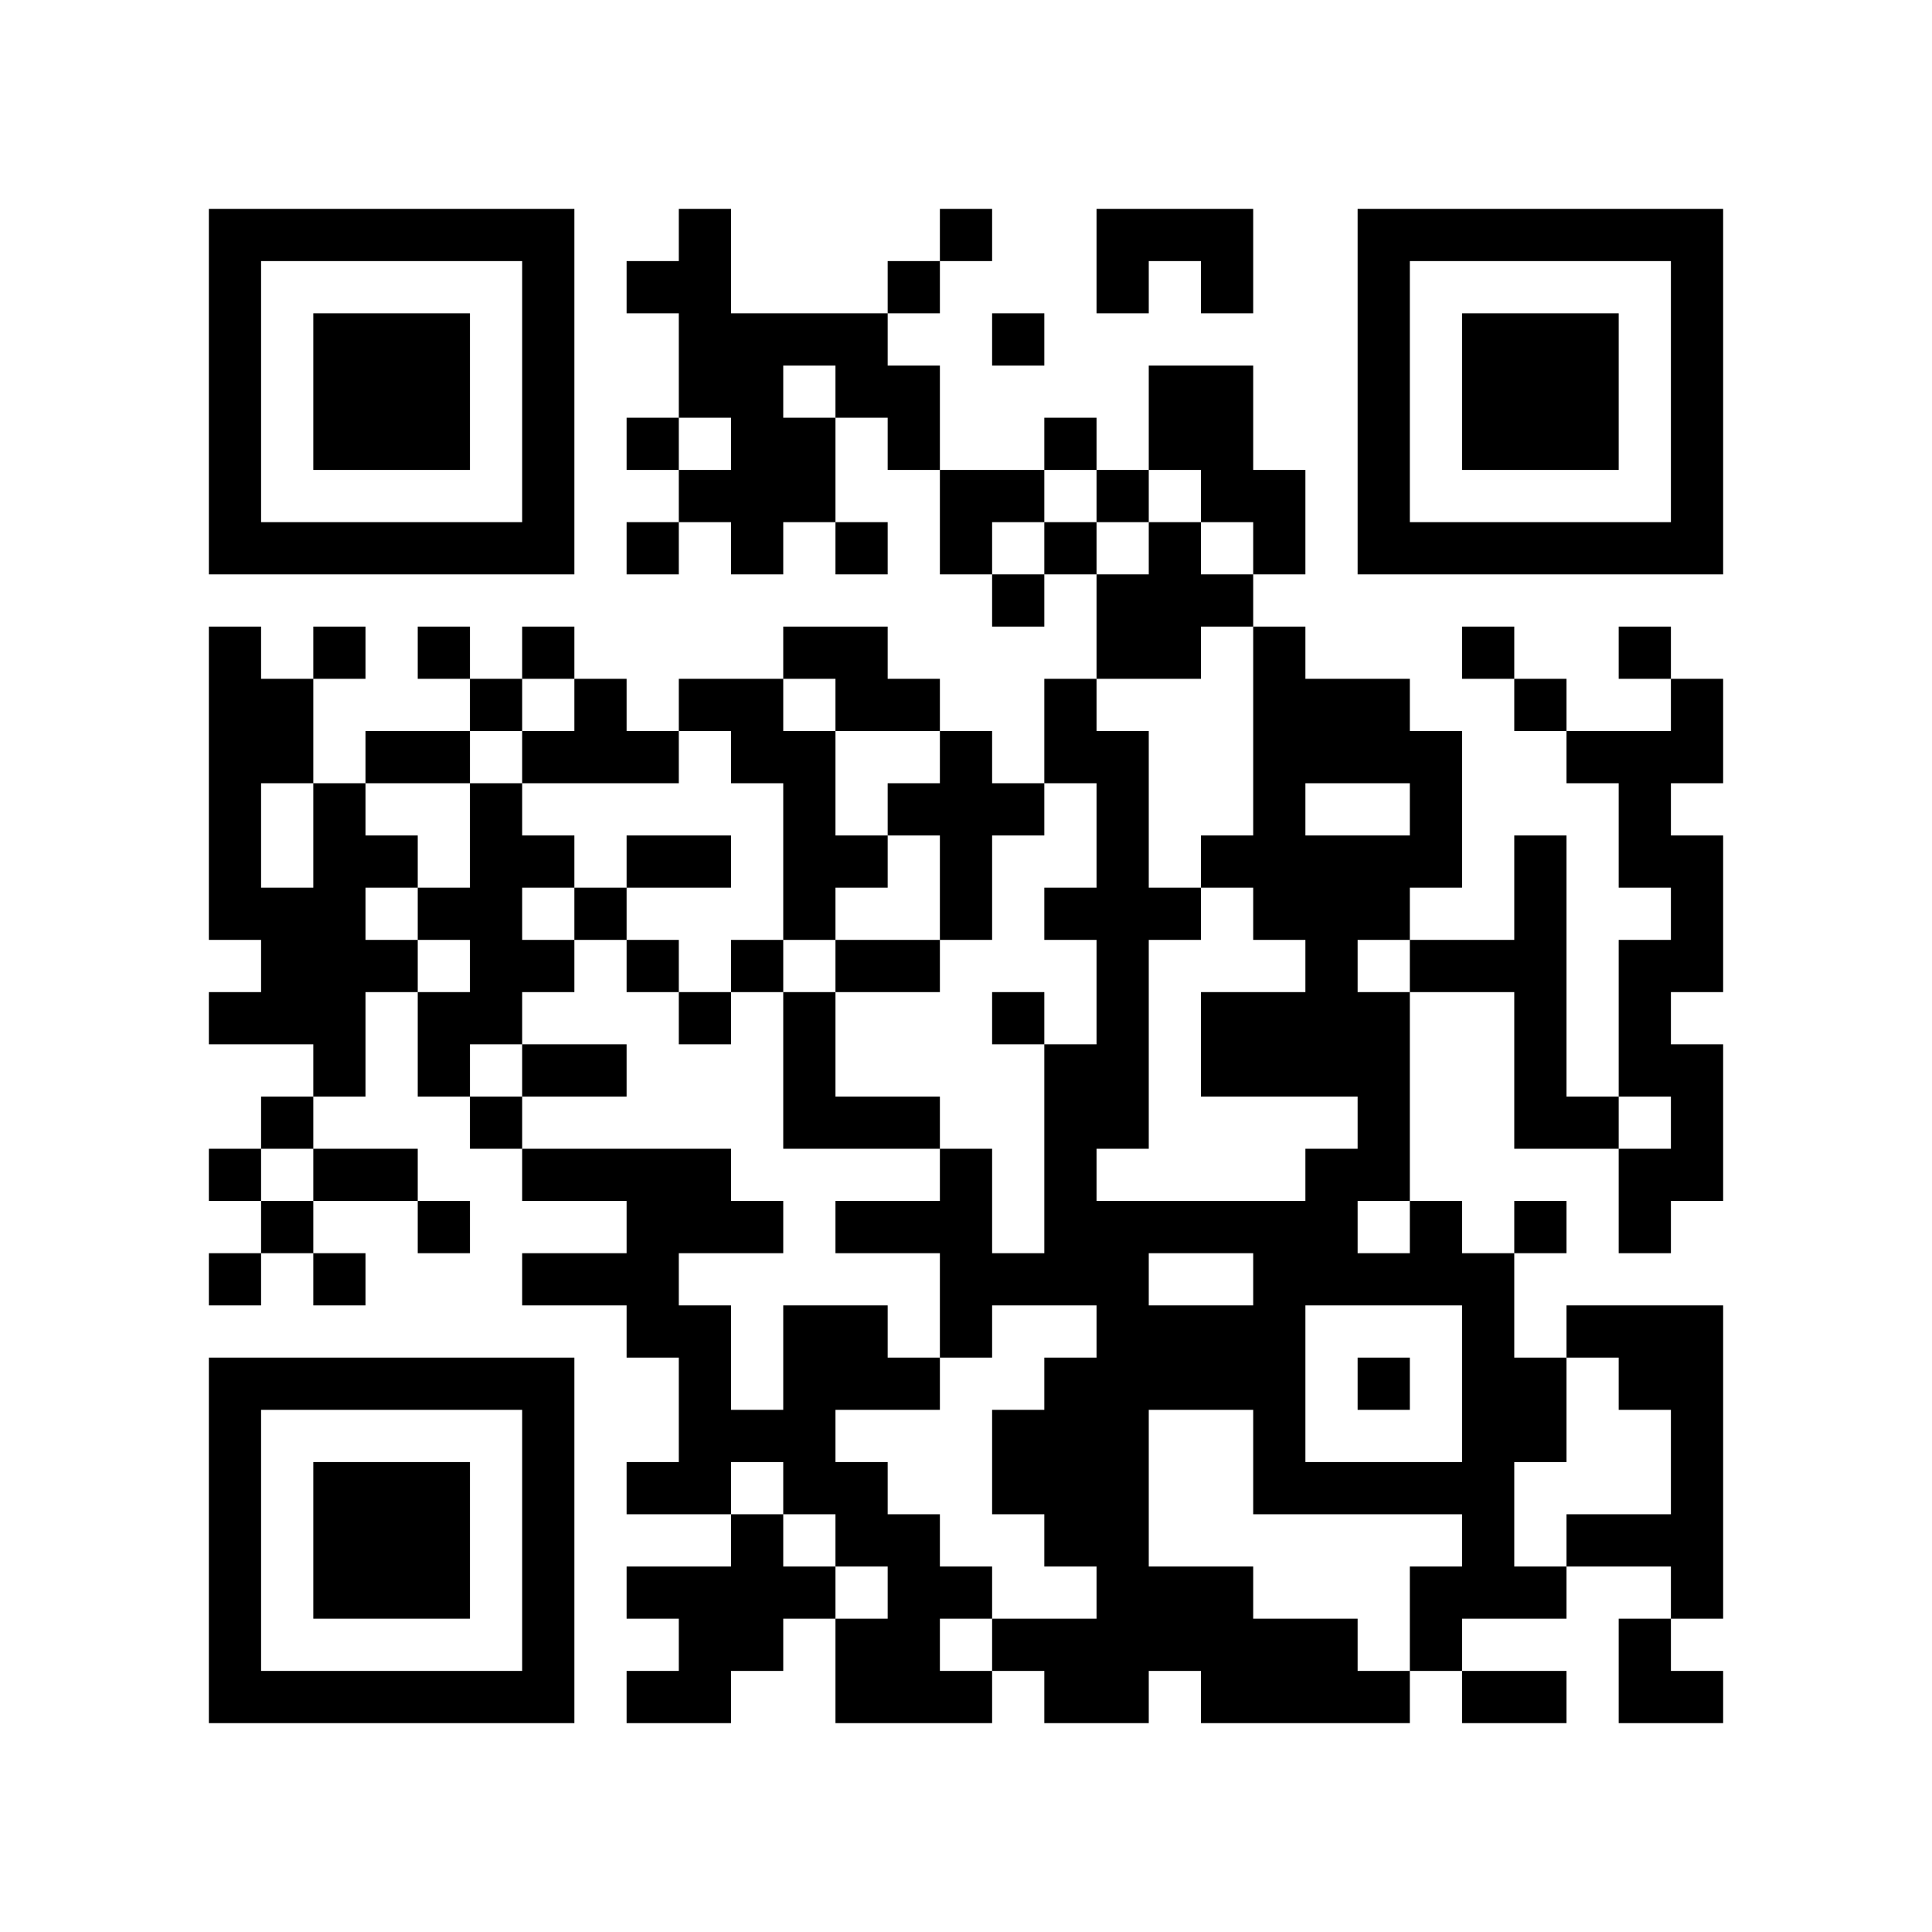
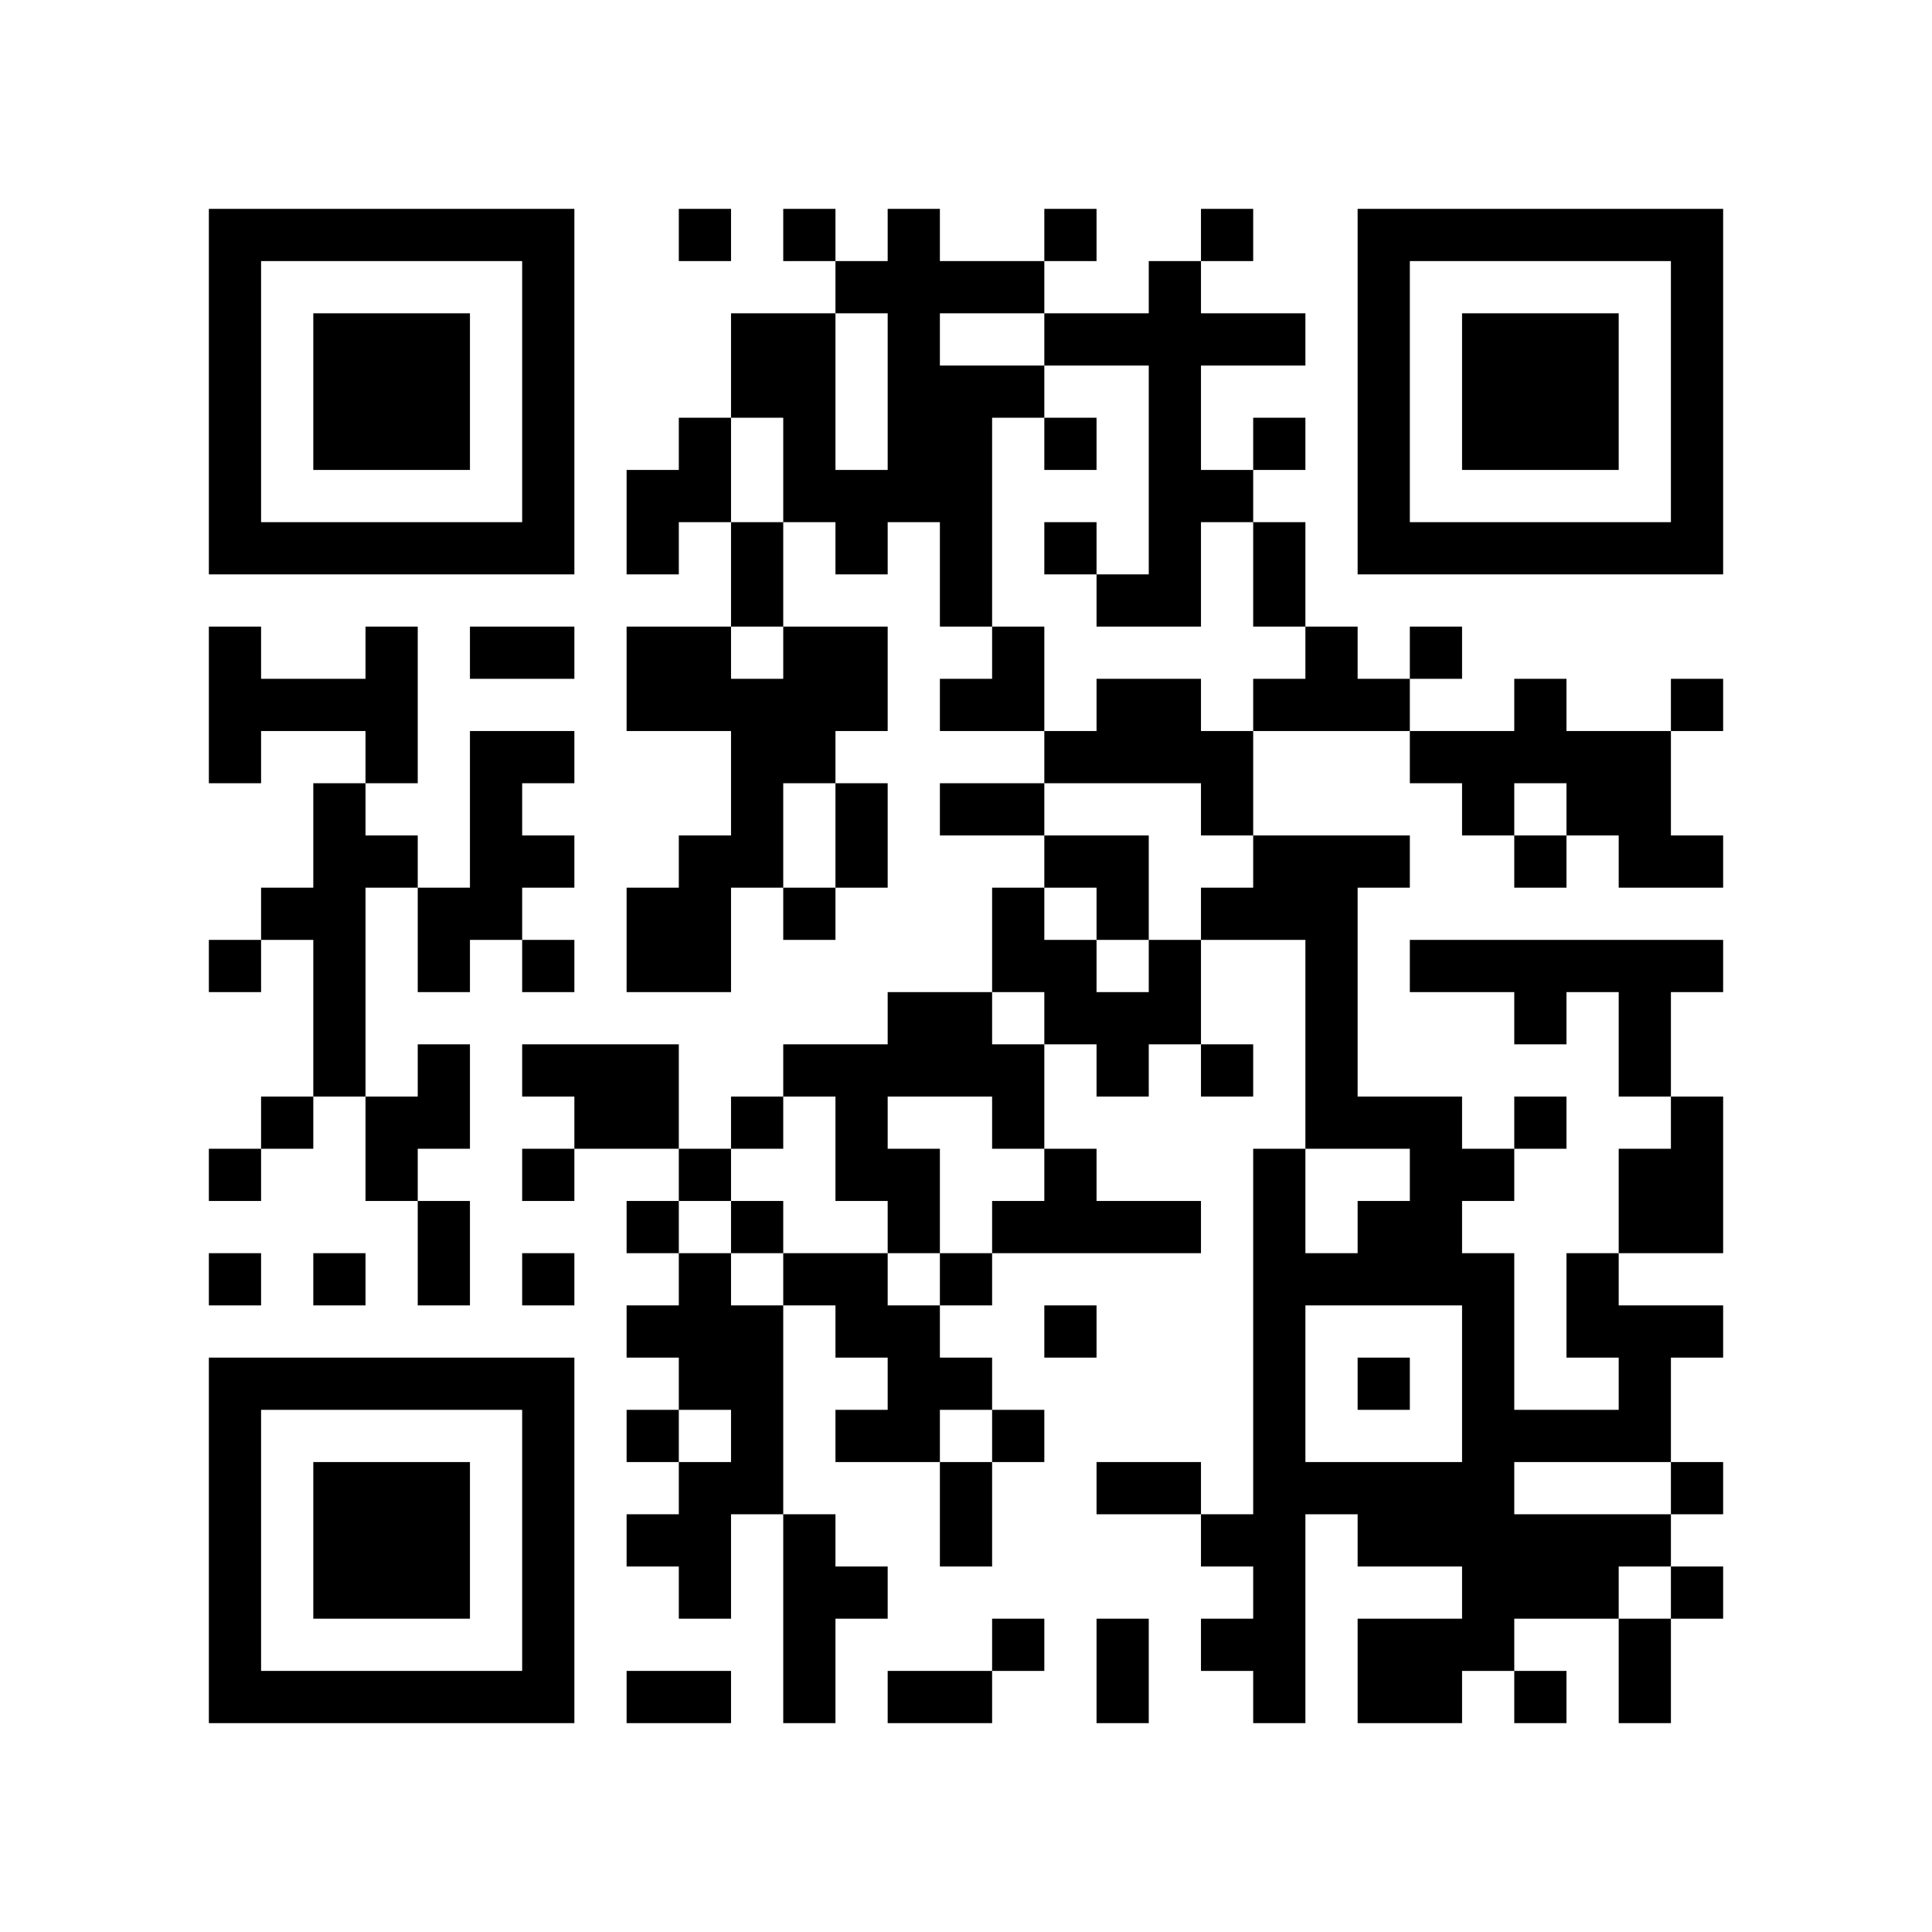
<svg xmlns="http://www.w3.org/2000/svg" width="88.8mm" height="88.8mm" version="1.1" viewBox="0 0 88.8 88.8">
-   <path d="M9.6,9.6H12V12H9.6zM12,9.6H14.4V12H12zM14.4,9.6H16.8V12H14.4zM16.8,9.6H19.2V12H16.8zM19.2,9.6H21.6V12H19.2zM21.6,9.6H24V12H21.6zM24,9.6H26.4V12H24zM31.2,9.6H33.6V12H31.2zM43.2,9.6H45.6V12H43.2zM50.4,9.6H52.8V12H50.4zM52.8,9.6H55.2V12H52.8zM55.2,9.6H57.6V12H55.2zM62.4,9.6H64.8V12H62.4zM64.8,9.6H67.2V12H64.8zM67.2,9.6H69.6V12H67.2zM69.6,9.6H72V12H69.6zM72,9.6H74.4V12H72zM74.4,9.6H76.8V12H74.4zM76.8,9.6H79.2V12H76.8zM9.6,12H12V14.4H9.6zM24,12H26.4V14.4H24zM28.8,12H31.2V14.4H28.8zM31.2,12H33.6V14.4H31.2zM40.8,12H43.2V14.4H40.8zM50.4,12H52.8V14.4H50.4zM55.2,12H57.6V14.4H55.2zM62.4,12H64.8V14.4H62.4zM76.8,12H79.2V14.4H76.8zM9.6,14.4H12V16.8H9.6zM14.4,14.4H16.8V16.8H14.4zM16.8,14.4H19.2V16.8H16.8zM19.2,14.4H21.6V16.8H19.2zM24,14.4H26.4V16.8H24zM31.2,14.4H33.6V16.8H31.2zM33.6,14.4H36V16.8H33.6zM36,14.4H38.4V16.8H36zM38.4,14.4H40.8V16.8H38.4zM45.6,14.4H48V16.8H45.6zM62.4,14.4H64.8V16.8H62.4zM67.2,14.4H69.6V16.8H67.2zM69.6,14.4H72V16.8H69.6zM72,14.4H74.4V16.8H72zM76.8,14.4H79.2V16.8H76.8zM9.6,16.8H12V19.2H9.6zM14.4,16.8H16.8V19.2H14.4zM16.8,16.8H19.2V19.2H16.8zM19.2,16.8H21.6V19.2H19.2zM24,16.8H26.4V19.2H24zM31.2,16.8H33.6V19.2H31.2zM33.6,16.8H36V19.2H33.6zM38.4,16.8H40.8V19.2H38.4zM40.8,16.8H43.2V19.2H40.8zM52.8,16.8H55.2V19.2H52.8zM55.2,16.8H57.6V19.2H55.2zM62.4,16.8H64.8V19.2H62.4zM67.2,16.8H69.6V19.2H67.2zM69.6,16.8H72V19.2H69.6zM72,16.8H74.4V19.2H72zM76.8,16.8H79.2V19.2H76.8zM9.6,19.2H12V21.6H9.6zM14.4,19.2H16.8V21.6H14.4zM16.8,19.2H19.2V21.6H16.8zM19.2,19.2H21.6V21.6H19.2zM24,19.2H26.4V21.6H24zM28.8,19.2H31.2V21.6H28.8zM33.6,19.2H36V21.6H33.6zM36,19.2H38.4V21.6H36zM40.8,19.2H43.2V21.6H40.8zM48,19.2H50.4V21.6H48zM52.8,19.2H55.2V21.6H52.8zM55.2,19.2H57.6V21.6H55.2zM62.4,19.2H64.8V21.6H62.4zM67.2,19.2H69.6V21.6H67.2zM69.6,19.2H72V21.6H69.6zM72,19.2H74.4V21.6H72zM76.8,19.2H79.2V21.6H76.8zM9.6,21.6H12V24H9.6zM24,21.6H26.4V24H24zM31.2,21.6H33.6V24H31.2zM33.6,21.6H36V24H33.6zM36,21.6H38.4V24H36zM43.2,21.6H45.6V24H43.2zM45.6,21.6H48V24H45.6zM50.4,21.6H52.8V24H50.4zM55.2,21.6H57.6V24H55.2zM57.6,21.6H60V24H57.6zM62.4,21.6H64.8V24H62.4zM76.8,21.6H79.2V24H76.8zM9.6,24H12V26.4H9.6zM12,24H14.4V26.4H12zM14.4,24H16.8V26.4H14.4zM16.8,24H19.2V26.4H16.8zM19.2,24H21.6V26.4H19.2zM21.6,24H24V26.4H21.6zM24,24H26.4V26.4H24zM28.8,24H31.2V26.4H28.8zM33.6,24H36V26.4H33.6zM38.4,24H40.8V26.4H38.4zM43.2,24H45.6V26.4H43.2zM48,24H50.4V26.4H48zM52.8,24H55.2V26.4H52.8zM57.6,24H60V26.4H57.6zM62.4,24H64.8V26.4H62.4zM64.8,24H67.2V26.4H64.8zM67.2,24H69.6V26.4H67.2zM69.6,24H72V26.4H69.6zM72,24H74.4V26.4H72zM74.4,24H76.8V26.4H74.4zM76.8,24H79.2V26.4H76.8zM45.6,26.4H48V28.8H45.6zM50.4,26.4H52.8V28.8H50.4zM52.8,26.4H55.2V28.8H52.8zM55.2,26.4H57.6V28.8H55.2zM9.6,28.8H12V31.2H9.6zM14.4,28.8H16.8V31.2H14.4zM19.2,28.8H21.6V31.2H19.2zM24,28.8H26.4V31.2H24zM36,28.8H38.4V31.2H36zM38.4,28.8H40.8V31.2H38.4zM50.4,28.8H52.8V31.2H50.4zM52.8,28.8H55.2V31.2H52.8zM57.6,28.8H60V31.2H57.6zM67.2,28.8H69.6V31.2H67.2zM74.4,28.8H76.8V31.2H74.4zM9.6,31.2H12V33.6H9.6zM12,31.2H14.4V33.6H12zM21.6,31.2H24V33.6H21.6zM26.4,31.2H28.8V33.6H26.4zM31.2,31.2H33.6V33.6H31.2zM33.6,31.2H36V33.6H33.6zM38.4,31.2H40.8V33.6H38.4zM40.8,31.2H43.2V33.6H40.8zM48,31.2H50.4V33.6H48zM57.6,31.2H60V33.6H57.6zM60,31.2H62.4V33.6H60zM62.4,31.2H64.8V33.6H62.4zM69.6,31.2H72V33.6H69.6zM76.8,31.2H79.2V33.6H76.8zM9.6,33.6H12V36H9.6zM12,33.6H14.4V36H12zM16.8,33.6H19.2V36H16.8zM19.2,33.6H21.6V36H19.2zM24,33.6H26.4V36H24zM26.4,33.6H28.8V36H26.4zM28.8,33.6H31.2V36H28.8zM33.6,33.6H36V36H33.6zM36,33.6H38.4V36H36zM43.2,33.6H45.6V36H43.2zM48,33.6H50.4V36H48zM50.4,33.6H52.8V36H50.4zM57.6,33.6H60V36H57.6zM60,33.6H62.4V36H60zM62.4,33.6H64.8V36H62.4zM64.8,33.6H67.2V36H64.8zM72,33.6H74.4V36H72zM74.4,33.6H76.8V36H74.4zM76.8,33.6H79.2V36H76.8zM9.6,36H12V38.4H9.6zM14.4,36H16.8V38.4H14.4zM21.6,36H24V38.4H21.6zM36,36H38.4V38.4H36zM40.8,36H43.2V38.4H40.8zM43.2,36H45.6V38.4H43.2zM45.6,36H48V38.4H45.6zM50.4,36H52.8V38.4H50.4zM57.6,36H60V38.4H57.6zM64.8,36H67.2V38.4H64.8zM74.4,36H76.8V38.4H74.4zM9.6,38.4H12V40.8H9.6zM14.4,38.4H16.8V40.8H14.4zM16.8,38.4H19.2V40.8H16.8zM21.6,38.4H24V40.8H21.6zM24,38.4H26.4V40.8H24zM28.8,38.4H31.2V40.8H28.8zM31.2,38.4H33.6V40.8H31.2zM36,38.4H38.4V40.8H36zM38.4,38.4H40.8V40.8H38.4zM43.2,38.4H45.6V40.8H43.2zM50.4,38.4H52.8V40.8H50.4zM55.2,38.4H57.6V40.8H55.2zM57.6,38.4H60V40.8H57.6zM60,38.4H62.4V40.8H60zM62.4,38.4H64.8V40.8H62.4zM64.8,38.4H67.2V40.8H64.8zM69.6,38.4H72V40.8H69.6zM74.4,38.4H76.8V40.8H74.4zM76.8,38.4H79.2V40.8H76.8zM9.6,40.8H12V43.2H9.6zM12,40.8H14.4V43.2H12zM14.4,40.8H16.8V43.2H14.4zM19.2,40.8H21.6V43.2H19.2zM21.6,40.8H24V43.2H21.6zM26.4,40.8H28.8V43.2H26.4zM36,40.8H38.4V43.2H36zM43.2,40.8H45.6V43.2H43.2zM48,40.8H50.4V43.2H48zM50.4,40.8H52.8V43.2H50.4zM52.8,40.8H55.2V43.2H52.8zM57.6,40.8H60V43.2H57.6zM60,40.8H62.4V43.2H60zM62.4,40.8H64.8V43.2H62.4zM69.6,40.8H72V43.2H69.6zM76.8,40.8H79.2V43.2H76.8zM12,43.2H14.4V45.6H12zM14.4,43.2H16.8V45.6H14.4zM16.8,43.2H19.2V45.6H16.8zM21.6,43.2H24V45.6H21.6zM24,43.2H26.4V45.6H24zM28.8,43.2H31.2V45.6H28.8zM33.6,43.2H36V45.6H33.6zM38.4,43.2H40.8V45.6H38.4zM40.8,43.2H43.2V45.6H40.8zM50.4,43.2H52.8V45.6H50.4zM60,43.2H62.4V45.6H60zM64.8,43.2H67.2V45.6H64.8zM67.2,43.2H69.6V45.6H67.2zM69.6,43.2H72V45.6H69.6zM74.4,43.2H76.8V45.6H74.4zM76.8,43.2H79.2V45.6H76.8zM9.6,45.6H12V48H9.6zM12,45.6H14.4V48H12zM14.4,45.6H16.8V48H14.4zM19.2,45.6H21.6V48H19.2zM21.6,45.6H24V48H21.6zM31.2,45.6H33.6V48H31.2zM36,45.6H38.4V48H36zM45.6,45.6H48V48H45.6zM50.4,45.6H52.8V48H50.4zM55.2,45.6H57.6V48H55.2zM57.6,45.6H60V48H57.6zM60,45.6H62.4V48H60zM62.4,45.6H64.8V48H62.4zM69.6,45.6H72V48H69.6zM74.4,45.6H76.8V48H74.4zM14.4,48H16.8V50.4H14.4zM19.2,48H21.6V50.4H19.2zM24,48H26.4V50.4H24zM26.4,48H28.8V50.4H26.4zM36,48H38.4V50.4H36zM48,48H50.4V50.4H48zM50.4,48H52.8V50.4H50.4zM55.2,48H57.6V50.4H55.2zM57.6,48H60V50.4H57.6zM60,48H62.4V50.4H60zM62.4,48H64.8V50.4H62.4zM69.6,48H72V50.4H69.6zM74.4,48H76.8V50.4H74.4zM76.8,48H79.2V50.4H76.8zM12,50.4H14.4V52.8H12zM21.6,50.4H24V52.8H21.6zM36,50.4H38.4V52.8H36zM38.4,50.4H40.8V52.8H38.4zM40.8,50.4H43.2V52.8H40.8zM48,50.4H50.4V52.8H48zM50.4,50.4H52.8V52.8H50.4zM62.4,50.4H64.8V52.8H62.4zM69.6,50.4H72V52.8H69.6zM72,50.4H74.4V52.8H72zM76.8,50.4H79.2V52.8H76.8zM9.6,52.8H12V55.2H9.6zM14.4,52.8H16.8V55.2H14.4zM16.8,52.8H19.2V55.2H16.8zM24,52.8H26.4V55.2H24zM26.4,52.8H28.8V55.2H26.4zM28.8,52.8H31.2V55.2H28.8zM31.2,52.8H33.6V55.2H31.2zM43.2,52.8H45.6V55.2H43.2zM48,52.8H50.4V55.2H48zM60,52.8H62.4V55.2H60zM62.4,52.8H64.8V55.2H62.4zM74.4,52.8H76.8V55.2H74.4zM76.8,52.8H79.2V55.2H76.8zM12,55.2H14.4V57.6H12zM19.2,55.2H21.6V57.6H19.2zM28.8,55.2H31.2V57.6H28.8zM31.2,55.2H33.6V57.6H31.2zM33.6,55.2H36V57.6H33.6zM38.4,55.2H40.8V57.6H38.4zM40.8,55.2H43.2V57.6H40.8zM43.2,55.2H45.6V57.6H43.2zM48,55.2H50.4V57.6H48zM50.4,55.2H52.8V57.6H50.4zM52.8,55.2H55.2V57.6H52.8zM55.2,55.2H57.6V57.6H55.2zM57.6,55.2H60V57.6H57.6zM60,55.2H62.4V57.6H60zM64.8,55.2H67.2V57.6H64.8zM69.6,55.2H72V57.6H69.6zM74.4,55.2H76.8V57.6H74.4zM9.6,57.6H12V60H9.6zM14.4,57.6H16.8V60H14.4zM24,57.6H26.4V60H24zM26.4,57.6H28.8V60H26.4zM28.8,57.6H31.2V60H28.8zM43.2,57.6H45.6V60H43.2zM45.6,57.6H48V60H45.6zM48,57.6H50.4V60H48zM50.4,57.6H52.8V60H50.4zM57.6,57.6H60V60H57.6zM60,57.6H62.4V60H60zM62.4,57.6H64.8V60H62.4zM64.8,57.6H67.2V60H64.8zM67.2,57.6H69.6V60H67.2zM28.8,60H31.2V62.4H28.8zM31.2,60H33.6V62.4H31.2zM36,60H38.4V62.4H36zM38.4,60H40.8V62.4H38.4zM43.2,60H45.6V62.4H43.2zM50.4,60H52.8V62.4H50.4zM52.8,60H55.2V62.4H52.8zM55.2,60H57.6V62.4H55.2zM57.6,60H60V62.4H57.6zM67.2,60H69.6V62.4H67.2zM72,60H74.4V62.4H72zM74.4,60H76.8V62.4H74.4zM76.8,60H79.2V62.4H76.8zM9.6,62.4H12V64.8H9.6zM12,62.4H14.4V64.8H12zM14.4,62.4H16.8V64.8H14.4zM16.8,62.4H19.2V64.8H16.8zM19.2,62.4H21.6V64.8H19.2zM21.6,62.4H24V64.8H21.6zM24,62.4H26.4V64.8H24zM31.2,62.4H33.6V64.8H31.2zM36,62.4H38.4V64.8H36zM38.4,62.4H40.8V64.8H38.4zM40.8,62.4H43.2V64.8H40.8zM48,62.4H50.4V64.8H48zM50.4,62.4H52.8V64.8H50.4zM52.8,62.4H55.2V64.8H52.8zM55.2,62.4H57.6V64.8H55.2zM57.6,62.4H60V64.8H57.6zM62.4,62.4H64.8V64.8H62.4zM67.2,62.4H69.6V64.8H67.2zM69.6,62.4H72V64.8H69.6zM74.4,62.4H76.8V64.8H74.4zM76.8,62.4H79.2V64.8H76.8zM9.6,64.8H12V67.2H9.6zM24,64.8H26.4V67.2H24zM31.2,64.8H33.6V67.2H31.2zM33.6,64.8H36V67.2H33.6zM36,64.8H38.4V67.2H36zM45.6,64.8H48V67.2H45.6zM48,64.8H50.4V67.2H48zM50.4,64.8H52.8V67.2H50.4zM57.6,64.8H60V67.2H57.6zM67.2,64.8H69.6V67.2H67.2zM69.6,64.8H72V67.2H69.6zM76.8,64.8H79.2V67.2H76.8zM9.6,67.2H12V69.6H9.6zM14.4,67.2H16.8V69.6H14.4zM16.8,67.2H19.2V69.6H16.8zM19.2,67.2H21.6V69.6H19.2zM24,67.2H26.4V69.6H24zM28.8,67.2H31.2V69.6H28.8zM31.2,67.2H33.6V69.6H31.2zM36,67.2H38.4V69.6H36zM38.4,67.2H40.8V69.6H38.4zM45.6,67.2H48V69.6H45.6zM48,67.2H50.4V69.6H48zM50.4,67.2H52.8V69.6H50.4zM57.6,67.2H60V69.6H57.6zM60,67.2H62.4V69.6H60zM62.4,67.2H64.8V69.6H62.4zM64.8,67.2H67.2V69.6H64.8zM67.2,67.2H69.6V69.6H67.2zM76.8,67.2H79.2V69.6H76.8zM9.6,69.6H12V72H9.6zM14.4,69.6H16.8V72H14.4zM16.8,69.6H19.2V72H16.8zM19.2,69.6H21.6V72H19.2zM24,69.6H26.4V72H24zM33.6,69.6H36V72H33.6zM38.4,69.6H40.8V72H38.4zM40.8,69.6H43.2V72H40.8zM48,69.6H50.4V72H48zM50.4,69.6H52.8V72H50.4zM67.2,69.6H69.6V72H67.2zM72,69.6H74.4V72H72zM74.4,69.6H76.8V72H74.4zM76.8,69.6H79.2V72H76.8zM9.6,72H12V74.4H9.6zM14.4,72H16.8V74.4H14.4zM16.8,72H19.2V74.4H16.8zM19.2,72H21.6V74.4H19.2zM24,72H26.4V74.4H24zM28.8,72H31.2V74.4H28.8zM31.2,72H33.6V74.4H31.2zM33.6,72H36V74.4H33.6zM36,72H38.4V74.4H36zM40.8,72H43.2V74.4H40.8zM43.2,72H45.6V74.4H43.2zM50.4,72H52.8V74.4H50.4zM52.8,72H55.2V74.4H52.8zM55.2,72H57.6V74.4H55.2zM64.8,72H67.2V74.4H64.8zM67.2,72H69.6V74.4H67.2zM69.6,72H72V74.4H69.6zM76.8,72H79.2V74.4H76.8zM9.6,74.4H12V76.8H9.6zM24,74.4H26.4V76.8H24zM31.2,74.4H33.6V76.8H31.2zM33.6,74.4H36V76.8H33.6zM38.4,74.4H40.8V76.8H38.4zM40.8,74.4H43.2V76.8H40.8zM45.6,74.4H48V76.8H45.6zM48,74.4H50.4V76.8H48zM50.4,74.4H52.8V76.8H50.4zM52.8,74.4H55.2V76.8H52.8zM55.2,74.4H57.6V76.8H55.2zM57.6,74.4H60V76.8H57.6zM60,74.4H62.4V76.8H60zM64.8,74.4H67.2V76.8H64.8zM74.4,74.4H76.8V76.8H74.4zM9.6,76.8H12V79.2H9.6zM12,76.8H14.4V79.2H12zM14.4,76.8H16.8V79.2H14.4zM16.8,76.8H19.2V79.2H16.8zM19.2,76.8H21.6V79.2H19.2zM21.6,76.8H24V79.2H21.6zM24,76.8H26.4V79.2H24zM28.8,76.8H31.2V79.2H28.8zM31.2,76.8H33.6V79.2H31.2zM38.4,76.8H40.8V79.2H38.4zM40.8,76.8H43.2V79.2H40.8zM43.2,76.8H45.6V79.2H43.2zM48,76.8H50.4V79.2H48zM50.4,76.8H52.8V79.2H50.4zM55.2,76.8H57.6V79.2H55.2zM57.6,76.8H60V79.2H57.6zM60,76.8H62.4V79.2H60zM62.4,76.8H64.8V79.2H62.4zM67.2,76.8H69.6V79.2H67.2zM69.6,76.8H72V79.2H69.6zM74.4,76.8H76.8V79.2H74.4zM76.8,76.8H79.2V79.2H76.8z" id="qr-path" fill="#000000" fill-opacity="1" fill-rule="nonzero" stroke="none" />
+   <path d="M9.6,9.6H12V12H9.6zM12,9.6H14.4V12H12zM14.4,9.6H16.8V12H14.4zM16.8,9.6H19.2V12H16.8zM19.2,9.6H21.6V12H19.2zM21.6,9.6H24V12H21.6zM24,9.6H26.4V12H24zM31.2,9.6H33.6V12H31.2zM36,9.6H38.4V12H36zM40.8,9.6H43.2V12H40.8zM48,9.6H50.4V12H48zM55.2,9.6H57.6V12H55.2zM62.4,9.6H64.8V12H62.4zM64.8,9.6H67.2V12H64.8zM67.2,9.6H69.6V12H67.2zM69.6,9.6H72V12H69.6zM72,9.6H74.4V12H72zM74.4,9.6H76.8V12H74.4zM76.8,9.6H79.2V12H76.8zM9.6,12H12V14.4H9.6zM24,12H26.4V14.4H24zM38.4,12H40.8V14.4H38.4zM40.8,12H43.2V14.4H40.8zM43.2,12H45.6V14.4H43.2zM45.6,12H48V14.4H45.6zM52.8,12H55.2V14.4H52.8zM62.4,12H64.8V14.4H62.4zM76.8,12H79.2V14.4H76.8zM9.6,14.4H12V16.8H9.6zM14.4,14.4H16.8V16.8H14.4zM16.8,14.4H19.2V16.8H16.8zM19.2,14.4H21.6V16.8H19.2zM24,14.4H26.4V16.8H24zM33.6,14.4H36V16.8H33.6zM36,14.4H38.4V16.8H36zM40.8,14.4H43.2V16.8H40.8zM48,14.4H50.4V16.8H48zM50.4,14.4H52.8V16.8H50.4zM52.8,14.4H55.2V16.8H52.8zM55.2,14.4H57.6V16.8H55.2zM57.6,14.4H60V16.8H57.6zM62.4,14.4H64.8V16.8H62.4zM67.2,14.4H69.6V16.8H67.2zM69.6,14.4H72V16.8H69.6zM72,14.4H74.4V16.8H72zM76.8,14.4H79.2V16.8H76.8zM9.6,16.8H12V19.2H9.6zM14.4,16.8H16.8V19.2H14.4zM16.8,16.8H19.2V19.2H16.8zM19.2,16.8H21.6V19.2H19.2zM24,16.8H26.4V19.2H24zM33.6,16.8H36V19.2H33.6zM36,16.8H38.4V19.2H36zM40.8,16.8H43.2V19.2H40.8zM43.2,16.8H45.6V19.2H43.2zM45.6,16.8H48V19.2H45.6zM52.8,16.8H55.2V19.2H52.8zM62.4,16.8H64.8V19.2H62.4zM67.2,16.8H69.6V19.2H67.2zM69.6,16.8H72V19.2H69.6zM72,16.8H74.4V19.2H72zM76.8,16.8H79.2V19.2H76.8zM9.6,19.2H12V21.6H9.6zM14.4,19.2H16.8V21.6H14.4zM16.8,19.2H19.2V21.6H16.8zM19.2,19.2H21.6V21.6H19.2zM24,19.2H26.4V21.6H24zM31.2,19.2H33.6V21.6H31.2zM36,19.2H38.4V21.6H36zM40.8,19.2H43.2V21.6H40.8zM43.2,19.2H45.6V21.6H43.2zM48,19.2H50.4V21.6H48zM52.8,19.2H55.2V21.6H52.8zM57.6,19.2H60V21.6H57.6zM62.4,19.2H64.8V21.6H62.4zM67.2,19.2H69.6V21.6H67.2zM69.6,19.2H72V21.6H69.6zM72,19.2H74.4V21.6H72zM76.8,19.2H79.2V21.6H76.8zM9.6,21.6H12V24H9.6zM24,21.6H26.4V24H24zM28.8,21.6H31.2V24H28.8zM31.2,21.6H33.6V24H31.2zM36,21.6H38.4V24H36zM38.4,21.6H40.8V24H38.4zM40.8,21.6H43.2V24H40.8zM43.2,21.6H45.6V24H43.2zM52.8,21.6H55.2V24H52.8zM55.2,21.6H57.6V24H55.2zM62.4,21.6H64.8V24H62.4zM76.8,21.6H79.2V24H76.8zM9.6,24H12V26.4H9.6zM12,24H14.4V26.4H12zM14.4,24H16.8V26.4H14.4zM16.8,24H19.2V26.4H16.8zM19.2,24H21.6V26.4H19.2zM21.6,24H24V26.4H21.6zM24,24H26.4V26.4H24zM28.8,24H31.2V26.4H28.8zM33.6,24H36V26.4H33.6zM38.4,24H40.8V26.4H38.4zM43.2,24H45.6V26.4H43.2zM48,24H50.4V26.4H48zM52.8,24H55.2V26.4H52.8zM57.6,24H60V26.4H57.6zM62.4,24H64.8V26.4H62.4zM64.8,24H67.2V26.4H64.8zM67.2,24H69.6V26.4H67.2zM69.6,24H72V26.4H69.6zM72,24H74.4V26.4H72zM74.4,24H76.8V26.4H74.4zM76.8,24H79.2V26.4H76.8zM33.6,26.4H36V28.8H33.6zM43.2,26.4H45.6V28.8H43.2zM50.4,26.4H52.8V28.8H50.4zM52.8,26.4H55.2V28.8H52.8zM57.6,26.4H60V28.8H57.6zM9.6,28.8H12V31.2H9.6zM16.8,28.8H19.2V31.2H16.8zM21.6,28.8H24V31.2H21.6zM24,28.8H26.4V31.2H24zM28.8,28.8H31.2V31.2H28.8zM31.2,28.8H33.6V31.2H31.2zM36,28.8H38.4V31.2H36zM38.4,28.8H40.8V31.2H38.4zM45.6,28.8H48V31.2H45.6zM60,28.8H62.4V31.2H60zM64.8,28.8H67.2V31.2H64.8zM9.6,31.2H12V33.6H9.6zM12,31.2H14.4V33.6H12zM14.4,31.2H16.8V33.6H14.4zM16.8,31.2H19.2V33.6H16.8zM28.8,31.2H31.2V33.6H28.8zM31.2,31.2H33.6V33.6H31.2zM33.6,31.2H36V33.6H33.6zM36,31.2H38.4V33.6H36zM38.4,31.2H40.8V33.6H38.4zM43.2,31.2H45.6V33.6H43.2zM45.6,31.2H48V33.6H45.6zM50.4,31.2H52.8V33.6H50.4zM52.8,31.2H55.2V33.6H52.8zM57.6,31.2H60V33.6H57.6zM60,31.2H62.4V33.6H60zM62.4,31.2H64.8V33.6H62.4zM69.6,31.2H72V33.6H69.6zM76.8,31.2H79.2V33.6H76.8zM9.6,33.6H12V36H9.6zM16.8,33.6H19.2V36H16.8zM21.6,33.6H24V36H21.6zM24,33.6H26.4V36H24zM33.6,33.6H36V36H33.6zM36,33.6H38.4V36H36zM48,33.6H50.4V36H48zM50.4,33.6H52.8V36H50.4zM52.8,33.6H55.2V36H52.8zM55.2,33.6H57.6V36H55.2zM64.8,33.6H67.2V36H64.8zM67.2,33.6H69.6V36H67.2zM69.6,33.6H72V36H69.6zM72,33.6H74.4V36H72zM74.4,33.6H76.8V36H74.4zM14.4,36H16.8V38.4H14.4zM21.6,36H24V38.4H21.6zM33.6,36H36V38.4H33.6zM38.4,36H40.8V38.4H38.4zM43.2,36H45.6V38.4H43.2zM45.6,36H48V38.4H45.6zM55.2,36H57.6V38.4H55.2zM67.2,36H69.6V38.4H67.2zM72,36H74.4V38.4H72zM74.4,36H76.8V38.4H74.4zM14.4,38.4H16.8V40.8H14.4zM16.8,38.4H19.2V40.8H16.8zM21.6,38.4H24V40.8H21.6zM24,38.4H26.4V40.8H24zM31.2,38.4H33.6V40.8H31.2zM33.6,38.4H36V40.8H33.6zM38.4,38.4H40.8V40.8H38.4zM48,38.4H50.4V40.8H48zM50.4,38.4H52.8V40.8H50.4zM57.6,38.4H60V40.8H57.6zM60,38.4H62.4V40.8H60zM62.4,38.4H64.8V40.8H62.4zM69.6,38.4H72V40.8H69.6zM74.4,38.4H76.8V40.8H74.4zM76.8,38.4H79.2V40.8H76.8zM12,40.8H14.4V43.2H12zM14.4,40.8H16.8V43.2H14.4zM19.2,40.8H21.6V43.2H19.2zM21.6,40.8H24V43.2H21.6zM28.8,40.8H31.2V43.2H28.8zM31.2,40.8H33.6V43.2H31.2zM36,40.8H38.4V43.2H36zM45.6,40.8H48V43.2H45.6zM50.4,40.8H52.8V43.2H50.4zM55.2,40.8H57.6V43.2H55.2zM57.6,40.8H60V43.2H57.6zM60,40.8H62.4V43.2H60zM9.6,43.2H12V45.6H9.6zM14.4,43.2H16.8V45.6H14.4zM19.2,43.2H21.6V45.6H19.2zM24,43.2H26.4V45.6H24zM28.8,43.2H31.2V45.6H28.8zM31.2,43.2H33.6V45.6H31.2zM45.6,43.2H48V45.6H45.6zM48,43.2H50.4V45.6H48zM52.8,43.2H55.2V45.6H52.8zM60,43.2H62.4V45.6H60zM64.8,43.2H67.2V45.6H64.8zM67.2,43.2H69.6V45.6H67.2zM69.6,43.2H72V45.6H69.6zM72,43.2H74.4V45.6H72zM74.4,43.2H76.8V45.6H74.4zM76.8,43.2H79.2V45.6H76.8zM14.4,45.6H16.8V48H14.4zM40.8,45.6H43.2V48H40.8zM43.2,45.6H45.6V48H43.2zM48,45.6H50.4V48H48zM50.4,45.6H52.8V48H50.4zM52.8,45.6H55.2V48H52.8zM60,45.6H62.4V48H60zM69.6,45.6H72V48H69.6zM74.4,45.6H76.8V48H74.4zM14.4,48H16.8V50.4H14.4zM19.2,48H21.6V50.4H19.2zM24,48H26.4V50.4H24zM26.4,48H28.8V50.4H26.4zM28.8,48H31.2V50.4H28.8zM36,48H38.4V50.4H36zM38.4,48H40.8V50.4H38.4zM40.8,48H43.2V50.4H40.8zM43.2,48H45.6V50.4H43.2zM45.6,48H48V50.4H45.6zM50.4,48H52.8V50.4H50.4zM55.2,48H57.6V50.4H55.2zM60,48H62.4V50.4H60zM74.4,48H76.8V50.4H74.4zM12,50.4H14.4V52.8H12zM16.8,50.4H19.2V52.8H16.8zM19.2,50.4H21.6V52.8H19.2zM26.4,50.4H28.8V52.8H26.4zM28.8,50.4H31.2V52.8H28.8zM33.6,50.4H36V52.8H33.6zM38.4,50.4H40.8V52.8H38.4zM45.6,50.4H48V52.8H45.6zM60,50.4H62.4V52.8H60zM62.4,50.4H64.8V52.8H62.4zM64.8,50.4H67.2V52.8H64.8zM69.6,50.4H72V52.8H69.6zM76.8,50.4H79.2V52.8H76.8zM9.6,52.8H12V55.2H9.6zM16.8,52.8H19.2V55.2H16.8zM24,52.8H26.4V55.2H24zM31.2,52.8H33.6V55.2H31.2zM38.4,52.8H40.8V55.2H38.4zM40.8,52.8H43.2V55.2H40.8zM48,52.8H50.4V55.2H48zM57.6,52.8H60V55.2H57.6zM64.8,52.8H67.2V55.2H64.8zM67.2,52.8H69.6V55.2H67.2zM74.4,52.8H76.8V55.2H74.4zM76.8,52.8H79.2V55.2H76.8zM19.2,55.2H21.6V57.6H19.2zM28.8,55.2H31.2V57.6H28.8zM33.6,55.2H36V57.6H33.6zM40.8,55.2H43.2V57.6H40.8zM45.6,55.2H48V57.6H45.6zM48,55.2H50.4V57.6H48zM50.4,55.2H52.8V57.6H50.4zM52.8,55.2H55.2V57.6H52.8zM57.6,55.2H60V57.6H57.6zM62.4,55.2H64.8V57.6H62.4zM64.8,55.2H67.2V57.6H64.8zM74.4,55.2H76.8V57.6H74.4zM76.8,55.2H79.2V57.6H76.8zM9.6,57.6H12V60H9.6zM14.4,57.6H16.8V60H14.4zM19.2,57.6H21.6V60H19.2zM24,57.6H26.4V60H24zM31.2,57.6H33.6V60H31.2zM36,57.6H38.4V60H36zM38.4,57.6H40.8V60H38.4zM43.2,57.6H45.6V60H43.2zM57.6,57.6H60V60H57.6zM60,57.6H62.4V60H60zM62.4,57.6H64.8V60H62.4zM64.8,57.6H67.2V60H64.8zM67.2,57.6H69.6V60H67.2zM72,57.6H74.4V60H72zM28.8,60H31.2V62.4H28.8zM31.2,60H33.6V62.4H31.2zM33.6,60H36V62.4H33.6zM38.4,60H40.8V62.4H38.4zM40.8,60H43.2V62.4H40.8zM48,60H50.4V62.4H48zM57.6,60H60V62.4H57.6zM67.2,60H69.6V62.4H67.2zM72,60H74.4V62.4H72zM74.4,60H76.8V62.4H74.4zM76.8,60H79.2V62.4H76.8zM9.6,62.4H12V64.8H9.6zM12,62.4H14.4V64.8H12zM14.4,62.4H16.8V64.8H14.4zM16.8,62.4H19.2V64.8H16.8zM19.2,62.4H21.6V64.8H19.2zM21.6,62.4H24V64.8H21.6zM24,62.4H26.4V64.8H24zM31.2,62.4H33.6V64.8H31.2zM33.6,62.4H36V64.8H33.6zM40.8,62.4H43.2V64.8H40.8zM43.2,62.4H45.6V64.8H43.2zM57.6,62.4H60V64.8H57.6zM62.4,62.4H64.8V64.8H62.4zM67.2,62.4H69.6V64.8H67.2zM74.4,62.4H76.8V64.8H74.4zM9.6,64.8H12V67.2H9.6zM24,64.8H26.4V67.2H24zM28.8,64.8H31.2V67.2H28.8zM33.6,64.8H36V67.2H33.6zM38.4,64.8H40.8V67.2H38.4zM40.8,64.8H43.2V67.2H40.8zM45.6,64.8H48V67.2H45.6zM57.6,64.8H60V67.2H57.6zM67.2,64.8H69.6V67.2H67.2zM69.6,64.8H72V67.2H69.6zM72,64.8H74.4V67.2H72zM74.4,64.8H76.8V67.2H74.4zM9.6,67.2H12V69.6H9.6zM14.4,67.2H16.8V69.6H14.4zM16.8,67.2H19.2V69.6H16.8zM19.2,67.2H21.6V69.6H19.2zM24,67.2H26.4V69.6H24zM31.2,67.2H33.6V69.6H31.2zM33.6,67.2H36V69.6H33.6zM43.2,67.2H45.6V69.6H43.2zM50.4,67.2H52.8V69.6H50.4zM52.8,67.2H55.2V69.6H52.8zM57.6,67.2H60V69.6H57.6zM60,67.2H62.4V69.6H60zM62.4,67.2H64.8V69.6H62.4zM64.8,67.2H67.2V69.6H64.8zM67.2,67.2H69.6V69.6H67.2zM76.8,67.2H79.2V69.6H76.8zM9.6,69.6H12V72H9.6zM14.4,69.6H16.8V72H14.4zM16.8,69.6H19.2V72H16.8zM19.2,69.6H21.6V72H19.2zM24,69.6H26.4V72H24zM28.8,69.6H31.2V72H28.8zM31.2,69.6H33.6V72H31.2zM36,69.6H38.4V72H36zM43.2,69.6H45.6V72H43.2zM55.2,69.6H57.6V72H55.2zM57.6,69.6H60V72H57.6zM62.4,69.6H64.8V72H62.4zM64.8,69.6H67.2V72H64.8zM67.2,69.6H69.6V72H67.2zM69.6,69.6H72V72H69.6zM72,69.6H74.4V72H72zM74.4,69.6H76.8V72H74.4zM9.6,72H12V74.4H9.6zM14.4,72H16.8V74.4H14.4zM16.8,72H19.2V74.4H16.8zM19.2,72H21.6V74.4H19.2zM24,72H26.4V74.4H24zM31.2,72H33.6V74.4H31.2zM36,72H38.4V74.4H36zM38.4,72H40.8V74.4H38.4zM57.6,72H60V74.4H57.6zM67.2,72H69.6V74.4H67.2zM69.6,72H72V74.4H69.6zM72,72H74.4V74.4H72zM76.8,72H79.2V74.4H76.8zM9.6,74.4H12V76.8H9.6zM24,74.4H26.4V76.8H24zM36,74.4H38.4V76.8H36zM45.6,74.4H48V76.8H45.6zM50.4,74.4H52.8V76.8H50.4zM55.2,74.4H57.6V76.8H55.2zM57.6,74.4H60V76.8H57.6zM62.4,74.4H64.8V76.8H62.4zM64.8,74.4H67.2V76.8H64.8zM67.2,74.4H69.6V76.8H67.2zM74.4,74.4H76.8V76.8H74.4zM9.6,76.8H12V79.2H9.6zM12,76.8H14.4V79.2H12zM14.4,76.8H16.8V79.2H14.4zM16.8,76.8H19.2V79.2H16.8zM19.2,76.8H21.6V79.2H19.2zM21.6,76.8H24V79.2H21.6zM24,76.8H26.4V79.2H24zM28.8,76.8H31.2V79.2H28.8zM31.2,76.8H33.6V79.2H31.2zM36,76.8H38.4V79.2H36zM40.8,76.8H43.2V79.2H40.8zM43.2,76.8H45.6V79.2H43.2zM50.4,76.8H52.8V79.2H50.4zM57.6,76.8H60V79.2H57.6zM62.4,76.8H64.8V79.2H62.4zM64.8,76.8H67.2V79.2H64.8zM69.6,76.8H72V79.2H69.6zM74.4,76.8H76.8V79.2H74.4z" id="qr-path" fill="#000000" fill-opacity="1" fill-rule="nonzero" stroke="none" />
</svg>
